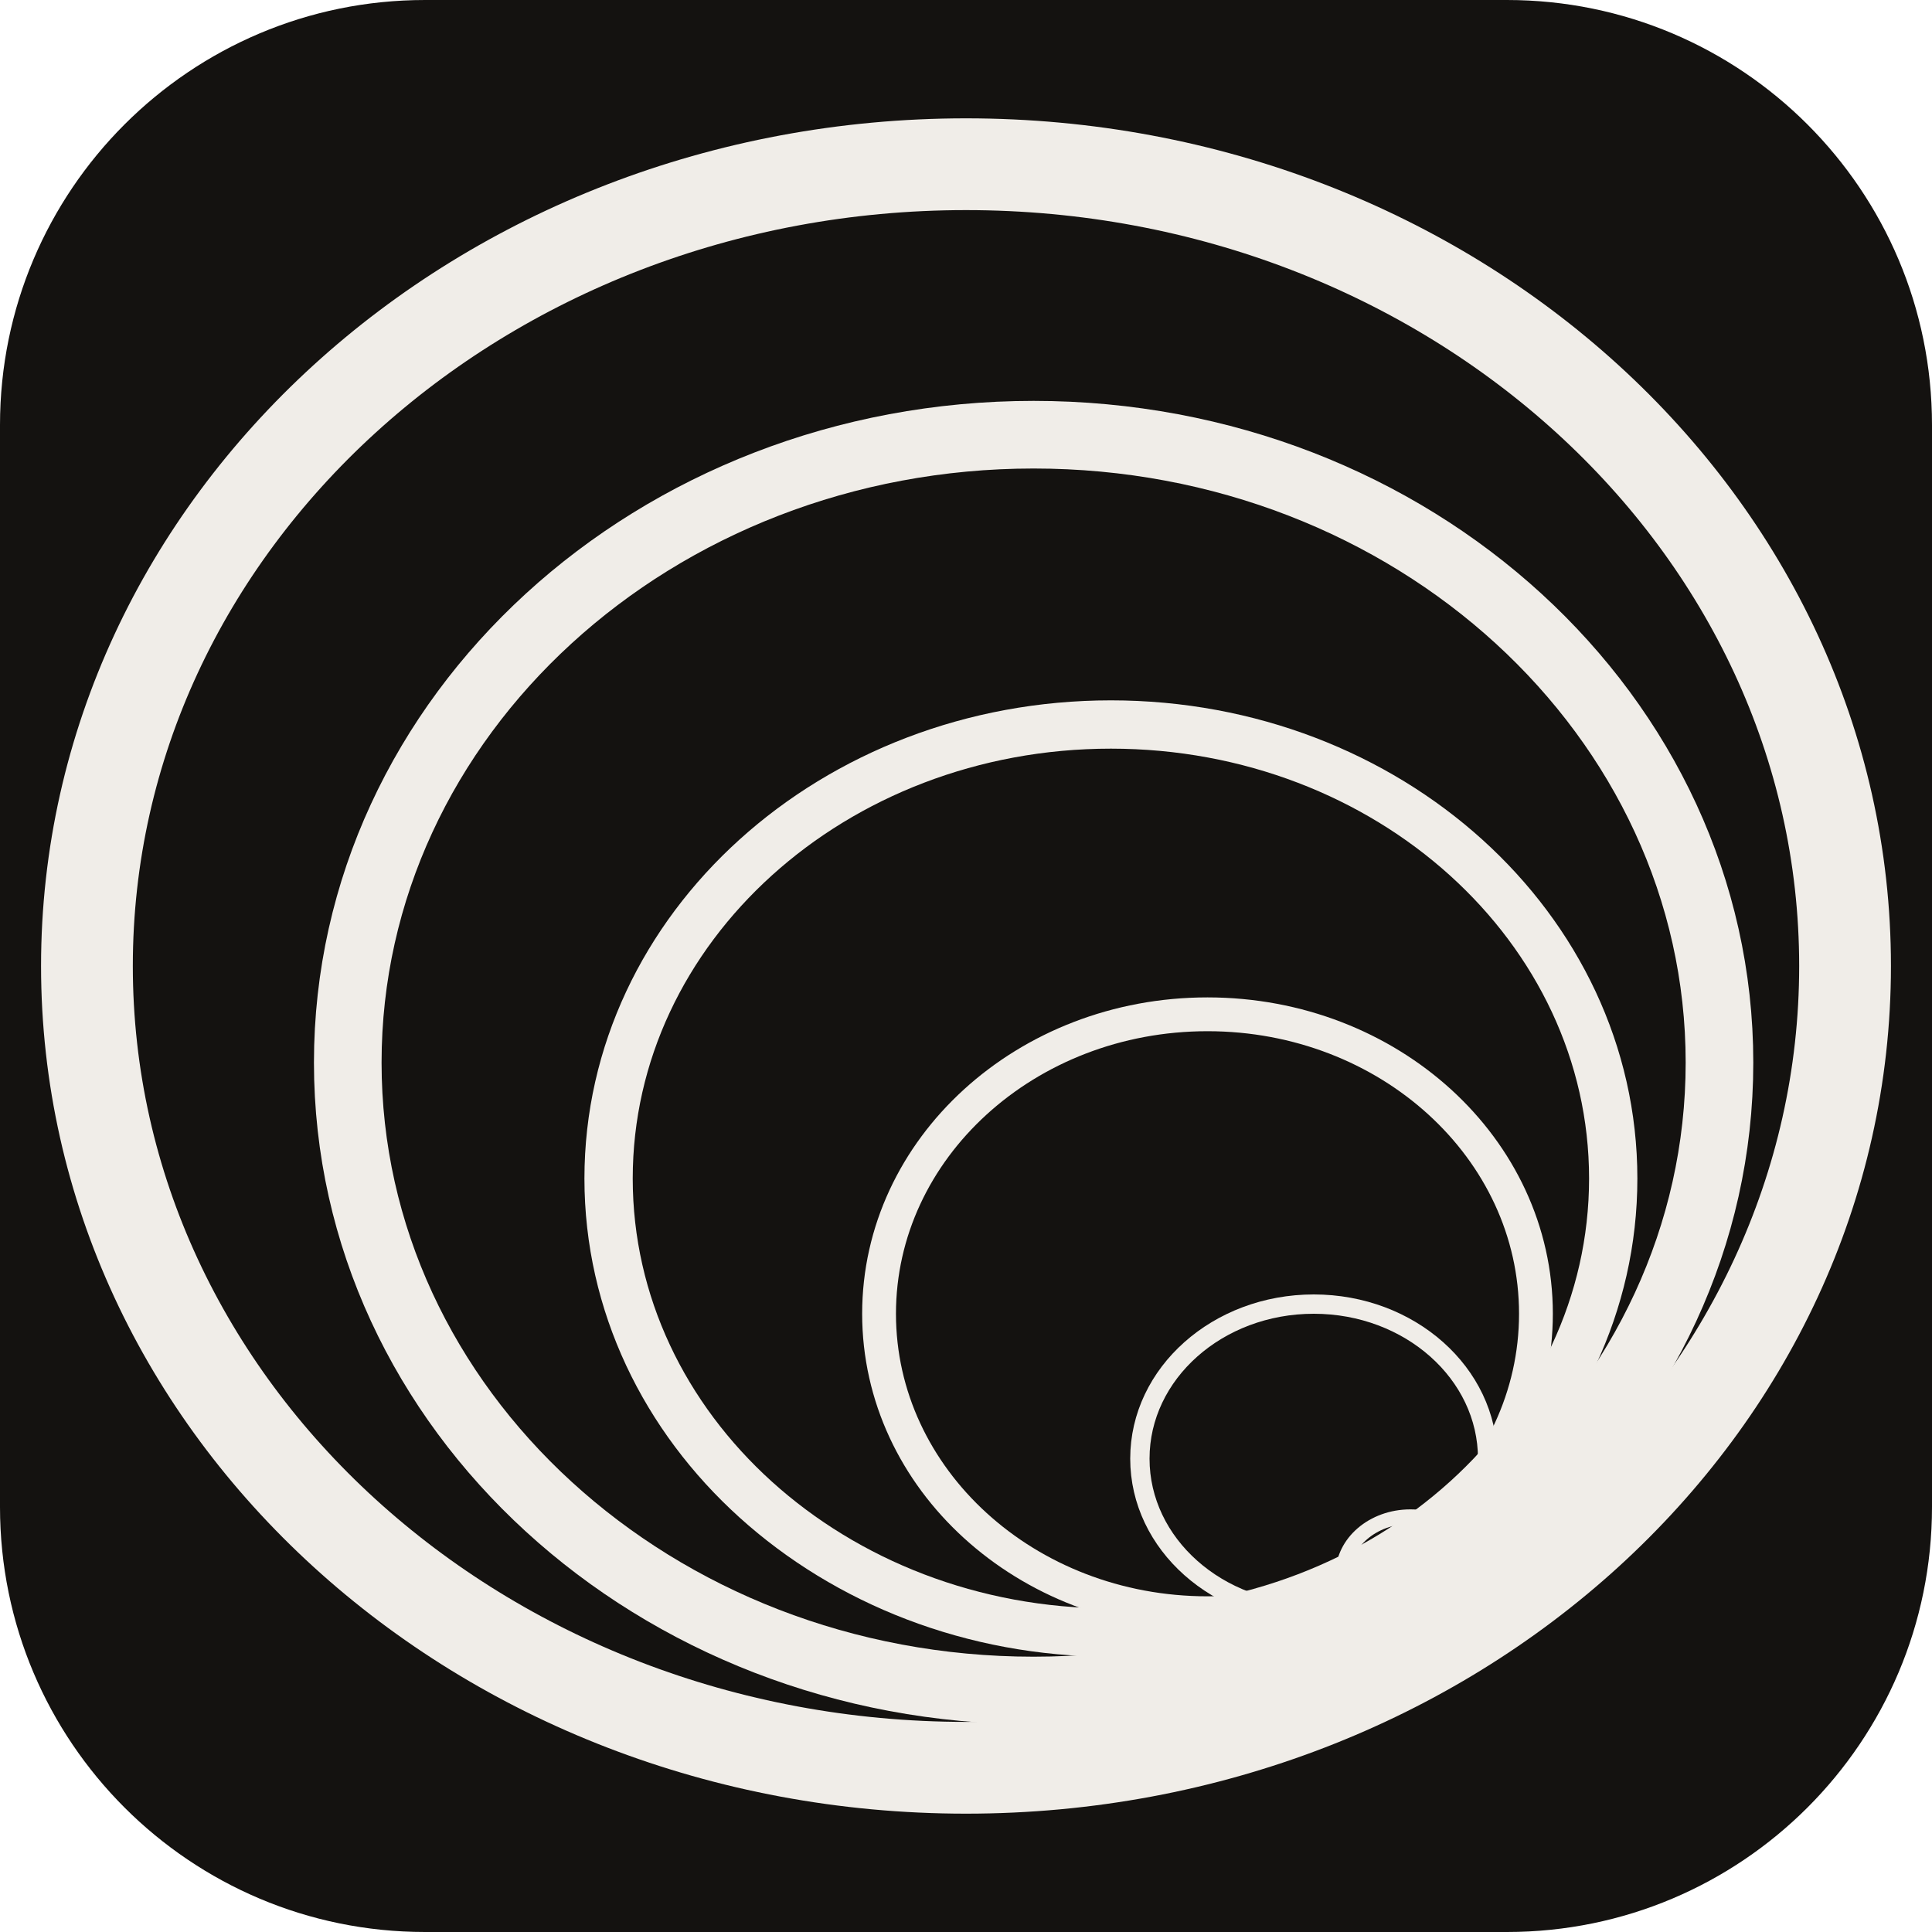
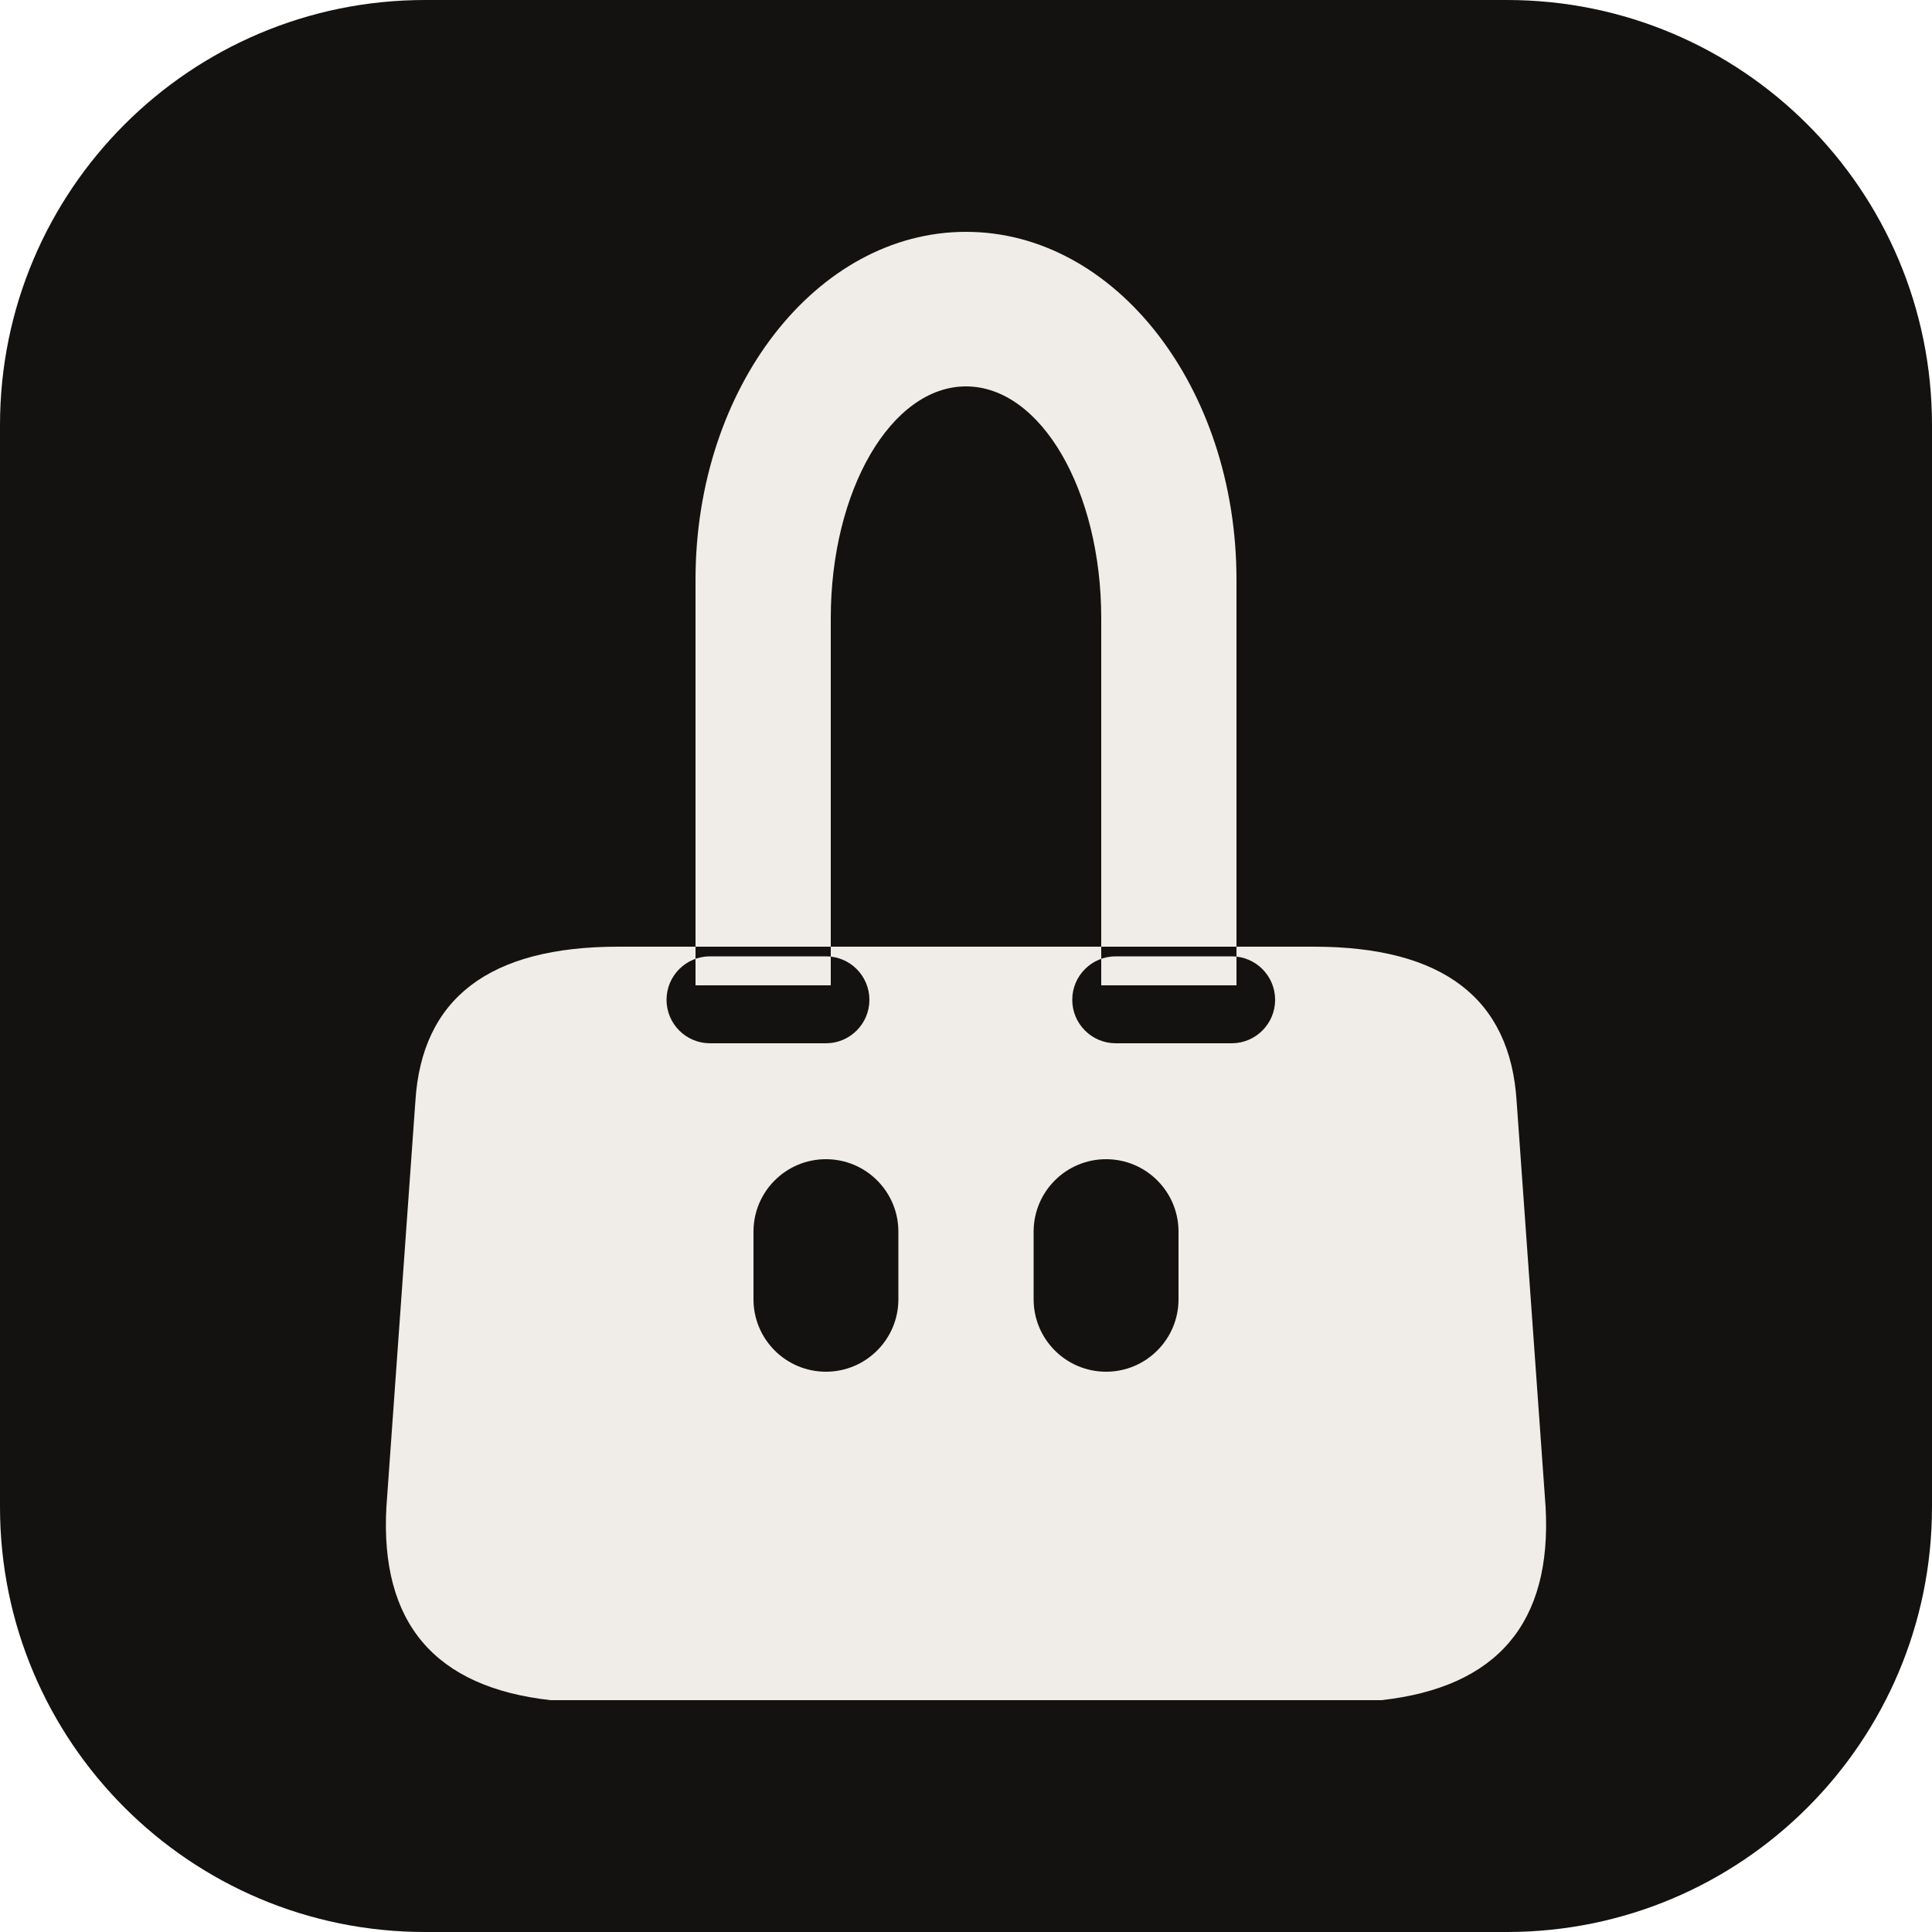
<svg xmlns="http://www.w3.org/2000/svg" viewBox="0 0 200 200">
  <rect width="200" height="200" rx="44" fill="#141210" />
-   <g fill="none" stroke="#F0EDE8" stroke-linecap="round">
-     <ellipse cx="100" cy="100" rx="91" ry="83" stroke-width="9.5" />
-     <ellipse cx="107" cy="110" rx="71" ry="65" stroke-width="7" />
-     <ellipse cx="115" cy="122" rx="52" ry="47" stroke-width="5" />
-     <ellipse cx="125" cy="136" rx="34" ry="31" stroke-width="3.5" />
-     <ellipse cx="136" cy="151" rx="18" ry="16" stroke-width="2" />
-     <ellipse cx="146" cy="163" rx="7" ry="6" stroke-width="1.5" />
-     <circle cx="149" cy="167" r="3" fill="#F0EDE8" stroke="none" />
-   </g>
+   <path fill="#F0EDE8" fill-rule="evenodd" transform="translate(0 6)" d="M72 96V54a28 36 0 0 1 56 0v42h-14V58a14 24 0 0 0-28 0v38zM64 92h72q20 0 21 16l3 42q1 18-17 20H57q-18-2-17-20l3-42q1-16 21-16zM73.5 93a4.5 4.5 0 0 0-4.5 4.5 4.5 4.5 0 0 0 4.5 4.5h12a4.5 4.5 0 0 0 4.5-4.5 4.5 4.5 0 0 0-4.5-4.5zM115.5 93a4.5 4.5 0 0 0-4.5 4.5 4.5 4.5 0 0 0 4.5 4.5h12a4.5 4.5 0 0 0 4.5-4.5 4.5 4.5 0 0 0-4.5-4.5zM78 121.5a7.5 7.5 0 0 1 15 0v7a7.5 7.5 0 0 1-15 0zM107 121.5a7.5 7.5 0 0 1 15 0v7a7.5 7.5 0 0 1-15 0z" />
</svg>
